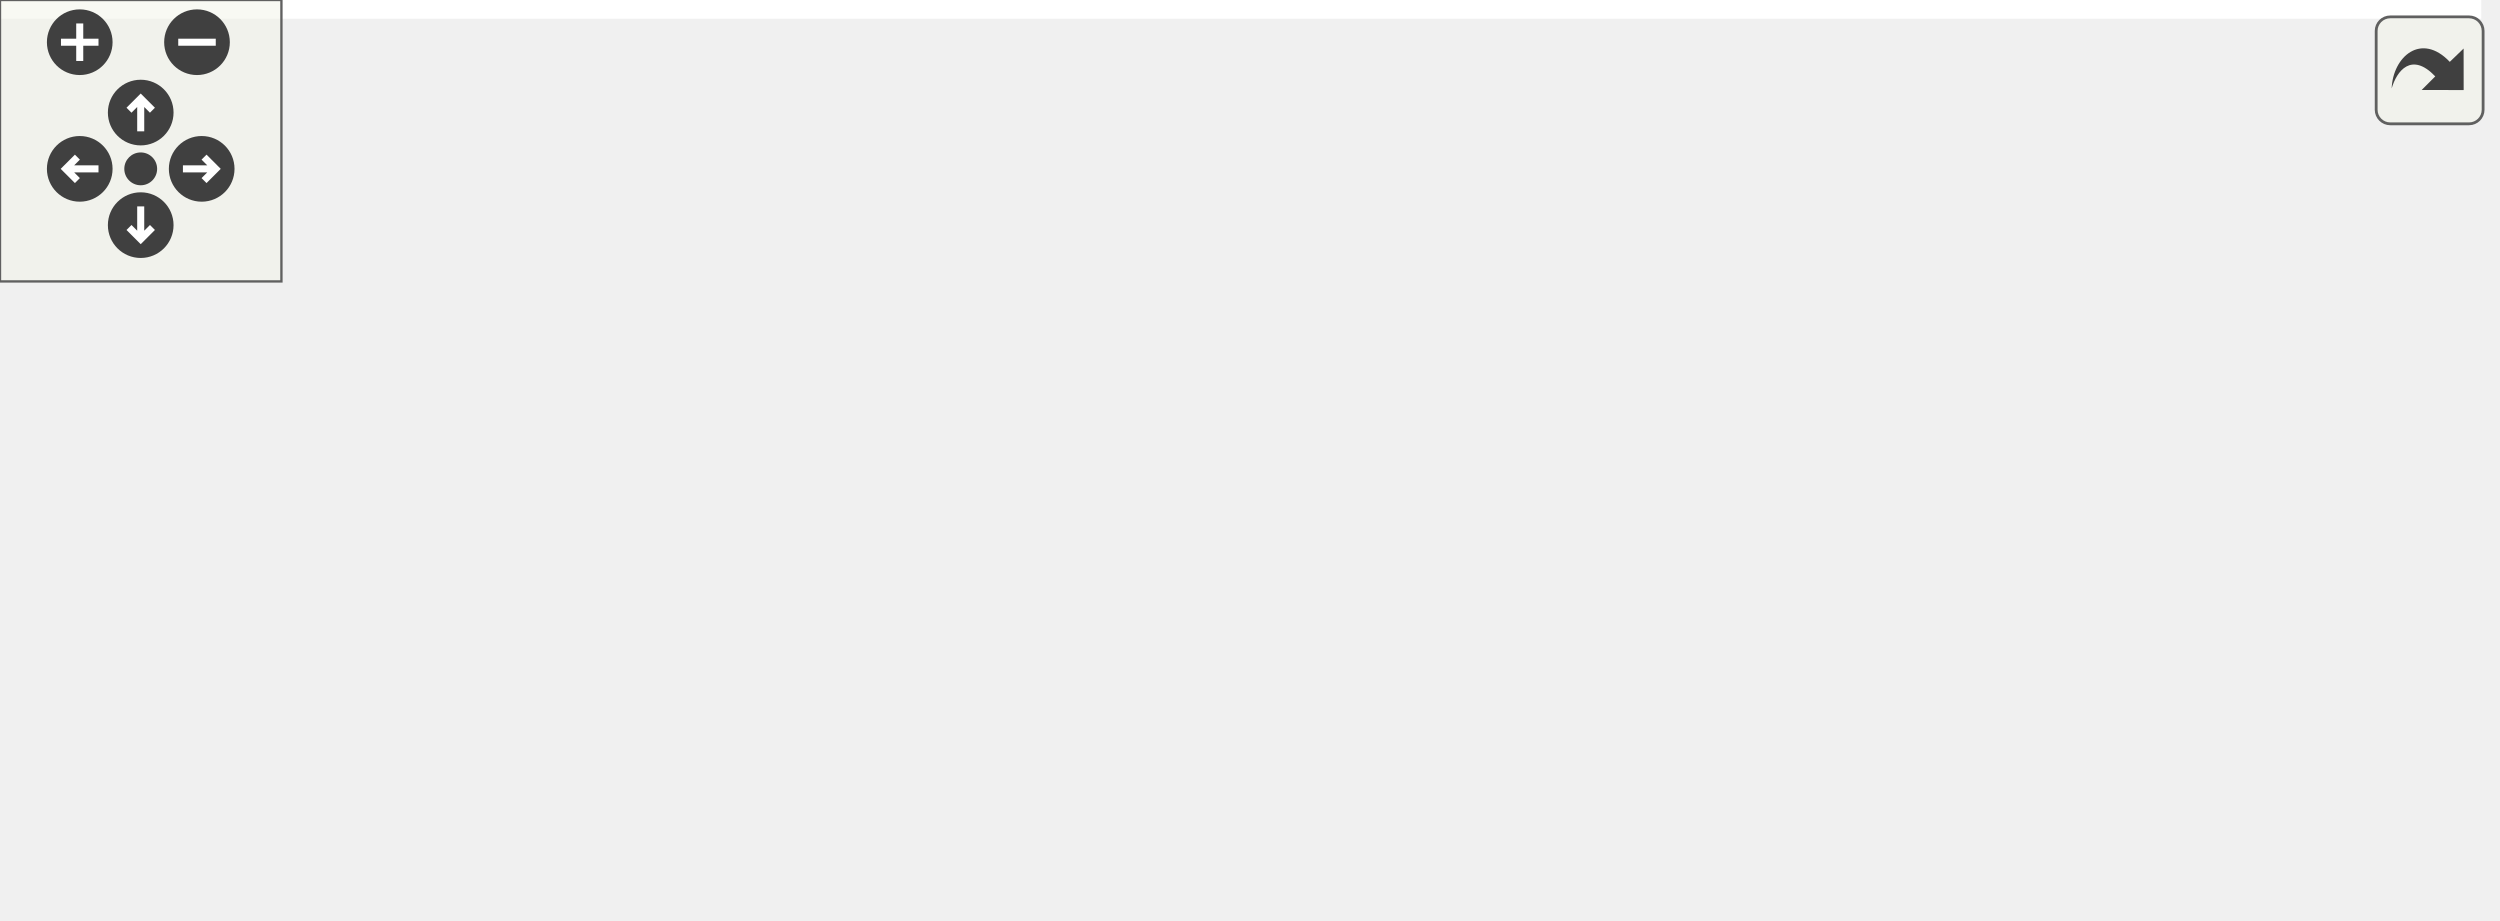
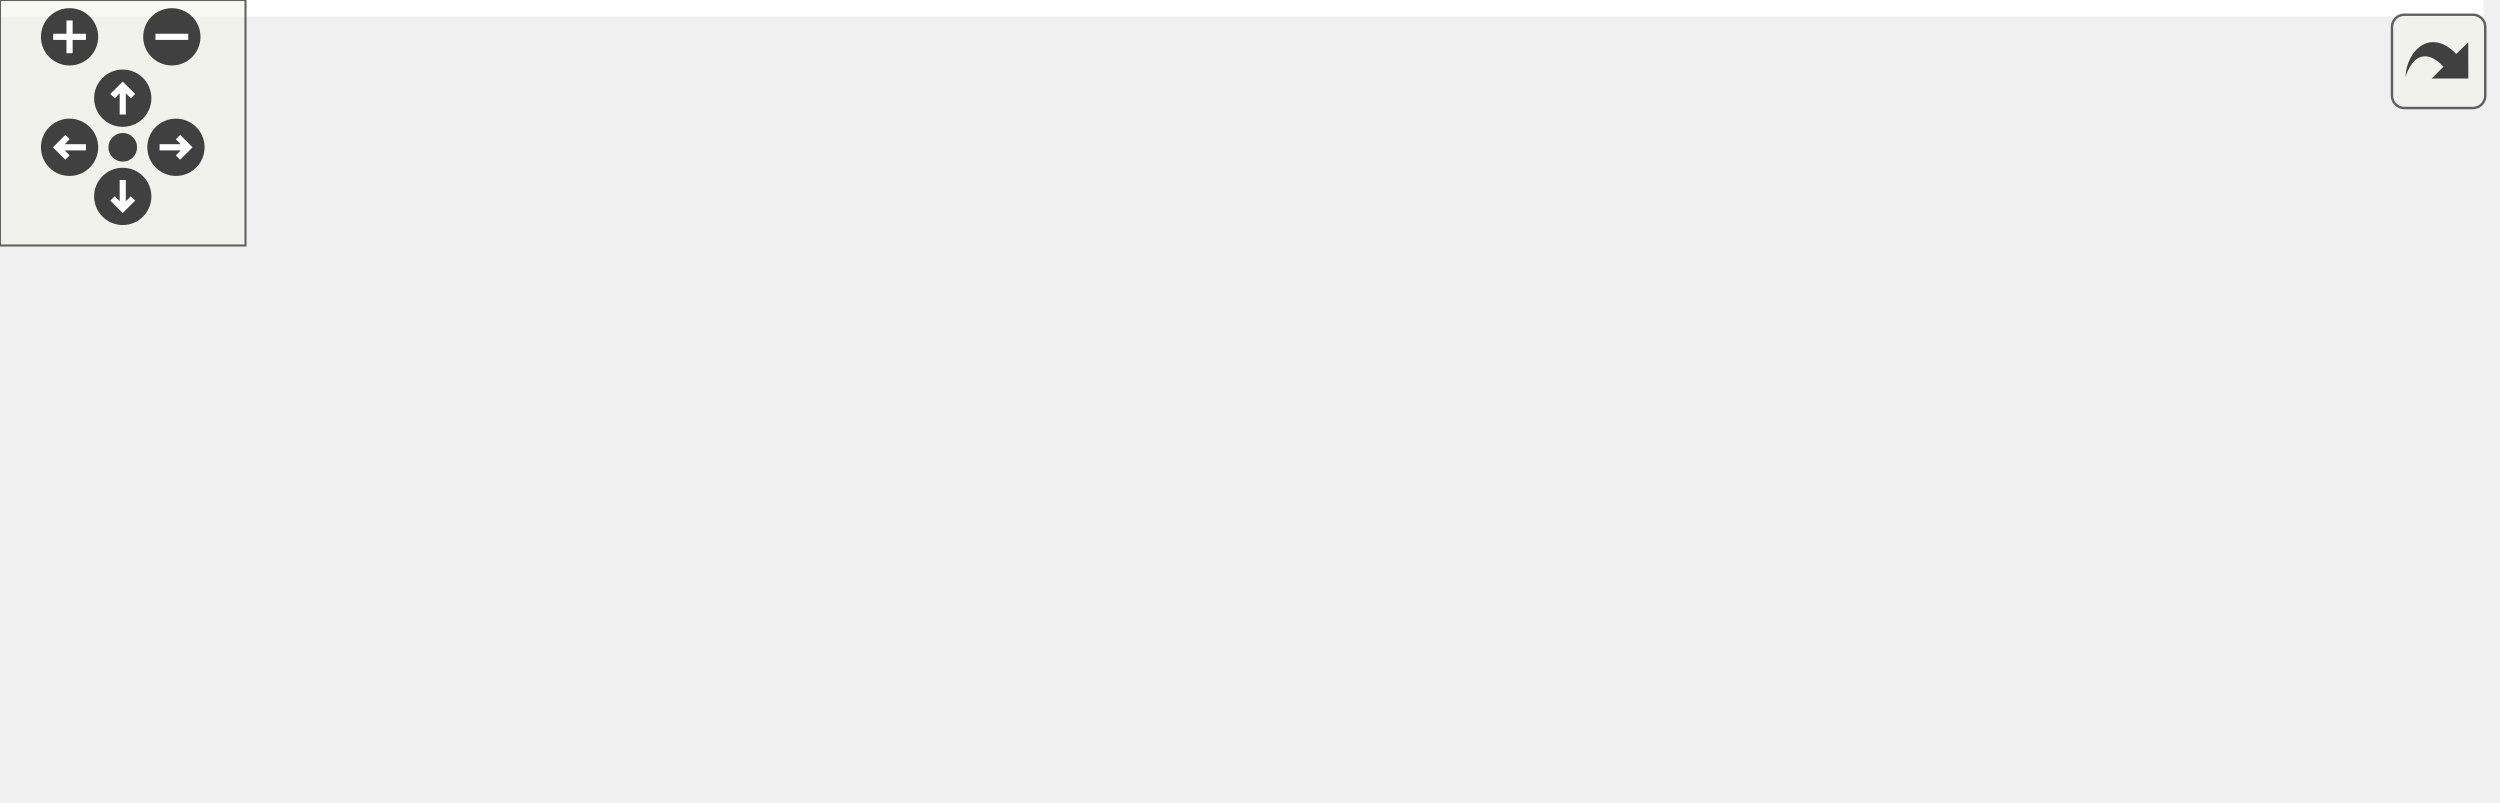
<svg xmlns="http://www.w3.org/2000/svg" xmlns:xlink="http://www.w3.org/1999/xlink" id="main" version="1.1" xml:space="preserve">
  <style type="text/css">
.edge:hover path { stroke: red; }
.edge:hover polygon { stroke: red; fill: red; }
</style>
  <defs>
    <circle id="rim" cx="0" cy="0" r="7" />
    <circle id="rim2" cx="0" cy="0" r="3.5" />
    <g id="zoomPlus">
      <use xlink:href="#rim" fill="#404040">
        <set attributeName="fill" to="#808080" begin="zoomplus.mouseover" end="zoomplus.mouseout" />
      </use>
      <path d="M-4,0h8M0,-4v8" fill="none" stroke="white" stroke-width="1.5" pointer-events="none" />
    </g>
    <g id="zoomMin">
      <use xlink:href="#rim" fill="#404040">
        <set attributeName="fill" to="#808080" begin="zoomminus.mouseover" end="zoomminus.mouseout" />
      </use>
      <path d="M-4,0h8" fill="none" stroke="white" stroke-width="1.5" pointer-events="none" />
    </g>
    <g id="dirArrow">
      <path fill="none" stroke="white" stroke-width="1.5" d="M0,-3.0v7 M-2.5,-0.5L0,-3.0L2.5,-0.5" />
    </g>
    <g id="resetDef">
      <use xlink:href="#rim2" fill="#404040">
        <set attributeName="fill" to="#808080" begin="reset.mouseover" end="reset.mouseout" />
      </use>
    </g>
  </defs>
  <svg id="graph" class="graph">
    <g id="viewport">
-       <polygon fill="white" stroke="none" points="-4,4 -4,-136 529,-136 529,4 -4,4" />
+       <polygon fill="white" stroke="none" points="-4,4 -4,-136 607,-136 607,4 -4,4" />
      <g id="node1" class="node">
        <g id="a_node1">
          <a xlink:title=" ">
-             <polygon fill="#bfbfbf" stroke="black" points="200.5,-112.5 200.5,-131.5 299.5,-131.5 299.5,-112.5 200.5,-112.5" />
-             <text text-anchor="middle" x="250" y="-119.5" font-family="Helvetica,sans-Serif" font-size="10.00">enum_bitmask.hpp</text>
+             <polygon fill="#bfbfbf" stroke="black" points="228.5,-112.5 228.5,-131.5 327.5,-131.5 327.5,-112.5 228.5,-112.5" />
+             <text text-anchor="middle" x="278" y="-119.5" font-family="Helvetica,sans-Serif" font-size="10.00">enum_bitmask.hpp</text>
          </a>
        </g>
      </g>
      <g id="node2" class="node">
        <g id="a_node2">
          <a xlink:title=" ">
-             <polygon fill="white" stroke="#bfbfbf" points="107.5,-56.5 107.5,-75.5 180.5,-75.5 180.5,-56.5 107.5,-56.5" />
-             <text text-anchor="middle" x="144" y="-63.5" font-family="Helvetica,sans-Serif" font-size="10.00">initializer_list</text>
+             <polygon fill="white" stroke="#bfbfbf" points="135.5,-56.5 135.5,-75.5 208.5,-75.5 208.5,-56.5 135.5,-56.5" />
+             <text text-anchor="middle" x="172" y="-63.5" font-family="Helvetica,sans-Serif" font-size="10.00">initializer_list</text>
          </a>
        </g>
      </g>
      <g id="edge1" class="edge">
-         <path fill="none" stroke="midnightblue" d="M233.44,-112.56C216.64,-104 190.36,-90.62 170.63,-80.57" />
-         <polygon fill="midnightblue" stroke="midnightblue" points="172.29,-77.49 161.79,-76.07 169.12,-83.72 172.29,-77.49" />
+         <path fill="none" stroke="midnightblue" d="M261.44,-112.56C244.64,-104 218.36,-90.62 198.63,-80.57" />
+         <polygon fill="midnightblue" stroke="midnightblue" points="200.29,-77.49 189.79,-76.07 197.12,-83.72 200.29,-77.49" />
      </g>
      <g id="node3" class="node">
        <g id="a_node3">
          <a xlink:href="types_8hpp.html" target="_top" xlink:title=" ">
-             <polygon fill="white" stroke="black" points="199,-56.5 199,-75.5 301,-75.5 301,-56.5 199,-56.5" />
-             <text text-anchor="middle" x="250" y="-63.5" font-family="Helvetica,sans-Serif" font-size="10.00">liger/core/types.hpp</text>
+             <polygon fill="white" stroke="black" points="227,-56.5 227,-75.5 329,-75.5 329,-56.5 227,-56.5" />
+             <text text-anchor="middle" x="278" y="-63.5" font-family="Helvetica,sans-Serif" font-size="10.00">liger/core/types.hpp</text>
          </a>
        </g>
      </g>
      <g id="edge2" class="edge">
-         <path fill="none" stroke="midnightblue" d="M250,-112.56C250,-105.63 250,-95.52 250,-86.59" />
-         <polygon fill="midnightblue" stroke="midnightblue" points="253.5,-86.71 250,-76.71 246.5,-86.72 253.5,-86.71" />
+         <path fill="none" stroke="midnightblue" d="M278,-112.56C278,-105.63 278,-95.52 278,-86.59" />
+         <polygon fill="midnightblue" stroke="midnightblue" points="281.5,-86.71 278,-76.71 274.5,-86.72 281.5,-86.71" />
+       </g>
+       <g id="node13" class="node">
+         <g id="a_node13">
+           <a xlink:href="enum__bitmask_8ipp.html" target="_top" xlink:title=" ">
+             <polygon fill="white" stroke="black" points="347.5,-56.5 347.5,-75.5 486.5,-75.5 486.5,-56.5 347.5,-56.5" />
+             <text text-anchor="middle" x="417" y="-63.5" font-family="Helvetica,sans-Serif" font-size="10.00">liger/core/enum_bitmask.ipp</text>
+           </a>
+         </g>
+       </g>
+       <g id="edge12" class="edge">
+         <path fill="none" stroke="midnightblue" d="M299.72,-112.56C322.57,-103.69 358.77,-89.62 384.91,-79.46" />
+         <polygon fill="midnightblue" stroke="midnightblue" points="385.97,-82.81 394.02,-75.93 383.43,-76.29 385.97,-82.81" />
+       </g>
+       <g id="node4" class="node">
+         <g id="a_node4">
+           <a xlink:title=" ">
+             <polygon fill="white" stroke="#bfbfbf" points="0,-0.5 0,-19.5 46,-19.5 46,-0.5 0,-0.5" />
+             <text text-anchor="middle" x="23" y="-7.5" font-family="Helvetica,sans-Serif" font-size="10.00">cstdint</text>
+           </a>
+         </g>
+       </g>
+       <g id="edge3" class="edge">
+         <path fill="none" stroke="midnightblue" d="M230.79,-56.54C187.88,-48.61 122.62,-35.96 56.68,-20.25" />
+         <polygon fill="midnightblue" stroke="midnightblue" points="57.68,-16.89 47.14,-17.96 56.05,-23.7 57.68,-16.89" />
+       </g>
+       <g id="node5" class="node">
+         <g id="a_node5">
+           <a xlink:title=" ">
+             <polygon fill="white" stroke="#bfbfbf" points="64,-0.5 64,-19.5 114,-19.5 114,-0.5 64,-0.5" />
+             <text text-anchor="middle" x="89" y="-7.5" font-family="Helvetica,sans-Serif" font-size="10.00">fstream</text>
+           </a>
+         </g>
+       </g>
+       <g id="edge4" class="edge">
+         <path fill="none" stroke="midnightblue" d="M248.47,-56.56C215.02,-47.01 160.54,-31.44 124.73,-21.21" />
+         <polygon fill="midnightblue" stroke="midnightblue" points="125.84,-17.89 115.26,-18.5 123.91,-24.62 125.84,-17.89" />
+       </g>
+       <g id="node6" class="node">
+         <g id="a_node6">
+           <a xlink:title=" ">
+             <polygon fill="white" stroke="#bfbfbf" points="132,-0.5 132,-19.5 186,-19.5 186,-0.5 132,-0.5" />
+             <text text-anchor="middle" x="159" y="-7.5" font-family="Helvetica,sans-Serif" font-size="10.00">iostream</text>
+           </a>
+         </g>
+       </g>
+       <g id="edge5" class="edge">
+         <path fill="none" stroke="midnightblue" d="M259.41,-56.56C240.19,-47.84 209.95,-34.12 187.68,-24.01" />
+         <polygon fill="midnightblue" stroke="midnightblue" points="189.39,-20.95 178.84,-20 186.5,-27.32 189.39,-20.95" />
+       </g>
+       <g id="node7" class="node">
+         <g id="a_node7">
+           <a xlink:title=" ">
+             <polygon fill="white" stroke="#bfbfbf" points="204.5,-0.5 204.5,-19.5 239.5,-19.5 239.5,-0.5 204.5,-0.5" />
+             <text text-anchor="middle" x="222" y="-7.5" font-family="Helvetica,sans-Serif" font-size="10.00">map</text>
+           </a>
+         </g>
+       </g>
+       <g id="edge6" class="edge">
+         <path fill="none" stroke="midnightblue" d="M269.25,-56.56C261.07,-48.67 248.63,-36.68 238.57,-26.98" />
+         <polygon fill="midnightblue" stroke="midnightblue" points="241.22,-24.67 231.59,-20.25 236.36,-29.71 241.22,-24.67" />
+       </g>
+       <g id="node8" class="node">
+         <g id="a_node8">
+           <a xlink:title=" ">
+             <polygon fill="white" stroke="#bfbfbf" points="257.5,-0.5 257.5,-19.5 298.5,-19.5 298.5,-0.5 257.5,-0.5" />
+             <text text-anchor="middle" x="278" y="-7.5" font-family="Helvetica,sans-Serif" font-size="10.00">string</text>
+           </a>
+         </g>
+       </g>
+       <g id="edge7" class="edge">
+         <path fill="none" stroke="midnightblue" d="M278,-56.56C278,-49.63 278,-39.52 278,-30.59" />
+         <polygon fill="midnightblue" stroke="midnightblue" points="281.5,-30.71 278,-20.71 274.5,-30.72 281.5,-30.71" />
+       </g>
+       <g id="node9" class="node">
+         <g id="a_node9">
+           <a xlink:title=" ">
+             <polygon fill="white" stroke="#bfbfbf" points="317,-0.5 317,-19.5 383,-19.5 383,-0.5 317,-0.5" />
+             <text text-anchor="middle" x="350" y="-7.5" font-family="Helvetica,sans-Serif" font-size="10.00">string_view</text>
+           </a>
+         </g>
+       </g>
+       <g id="edge8" class="edge">
+         <path fill="none" stroke="midnightblue" d="M289.25,-56.56C300.09,-48.43 316.74,-35.95 329.87,-26.1" />
+         <polygon fill="midnightblue" stroke="midnightblue" points="331.95,-28.91 337.85,-20.11 327.75,-23.31 331.95,-28.91" />
+       </g>
+       <g id="node10" class="node">
+         <g id="a_node10">
+           <a xlink:title=" ">
+             <polygon fill="white" stroke="#bfbfbf" points="401,-0.5 401,-19.5 463,-19.5 463,-0.5 401,-0.5" />
+             <text text-anchor="middle" x="432" y="-7.5" font-family="Helvetica,sans-Serif" font-size="10.00">type_traits</text>
+           </a>
+         </g>
+       </g>
+       <g id="edge9" class="edge">
+         <path fill="none" stroke="midnightblue" d="M302.06,-56.56C327.64,-47.59 368.33,-33.33 397.35,-23.15" />
+         <polygon fill="midnightblue" stroke="midnightblue" points="398.15,-26.58 406.42,-19.97 395.83,-19.97 398.15,-26.58" />
+       </g>
+       <g id="node11" class="node">
+         <g id="a_node11">
+           <a xlink:title=" ">
+             <polygon fill="white" stroke="#bfbfbf" points="481.5,-0.5 481.5,-19.5 540.5,-19.5 540.5,-0.5 481.5,-0.5" />
+             <text text-anchor="middle" x="511" y="-7.5" font-family="Helvetica,sans-Serif" font-size="10.00">typeindex</text>
+           </a>
+         </g>
+       </g>
+       <g id="edge10" class="edge">
+         <path fill="none" stroke="midnightblue" d="M314.66,-56.5C357.01,-46.69 426.49,-30.59 470.43,-20.4" />
+         <polygon fill="midnightblue" stroke="midnightblue" points="471.13,-23.83 480.09,-18.16 469.55,-17.01 471.13,-23.83" />
      </g>
      <g id="node12" class="node">
        <g id="a_node12">
-           <a xlink:href="enum__bitmask_8ipp.html" target="_top" xlink:title=" ">
-             <polygon fill="white" stroke="black" points="319.5,-56.5 319.5,-75.5 458.5,-75.5 458.5,-56.5 319.5,-56.5" />
-             <text text-anchor="middle" x="389" y="-63.5" font-family="Helvetica,sans-Serif" font-size="10.00">liger/core/enum_bitmask.ipp</text>
+           <a xlink:title=" ">
+             <polygon fill="white" stroke="#bfbfbf" points="559,-0.5 559,-19.5 603,-19.5 603,-0.5 559,-0.5" />
+             <text text-anchor="middle" x="581" y="-7.5" font-family="Helvetica,sans-Serif" font-size="10.00">vector</text>
          </a>
        </g>
      </g>
      <g id="edge11" class="edge">
-         <path fill="none" stroke="midnightblue" d="M271.72,-112.56C294.57,-103.69 330.77,-89.62 356.91,-79.46" />
-         <polygon fill="midnightblue" stroke="midnightblue" points="357.97,-82.81 366.02,-75.93 355.43,-76.29 357.97,-82.81" />
-       </g>
-       <g id="node4" class="node">
-         <g id="a_node4">
-           <a xlink:title=" ">
-             <polygon fill="white" stroke="#bfbfbf" points="0,-0.5 0,-19.5 46,-19.5 46,-0.5 0,-0.5" />
-             <text text-anchor="middle" x="23" y="-7.5" font-family="Helvetica,sans-Serif" font-size="10.00">cstdint</text>
-           </a>
-         </g>
-       </g>
-       <g id="edge3" class="edge">
-         <path fill="none" stroke="midnightblue" d="M211.02,-56.57C173.88,-48.42 116.12,-35.42 56.78,-20.36" />
-         <polygon fill="midnightblue" stroke="midnightblue" points="57.71,-16.98 47.16,-17.9 55.98,-23.77 57.71,-16.98" />
-       </g>
-       <g id="node5" class="node">
-         <g id="a_node5">
-           <a xlink:title=" ">
-             <polygon fill="white" stroke="#bfbfbf" points="64,-0.5 64,-19.5 114,-19.5 114,-0.5 64,-0.5" />
-             <text text-anchor="middle" x="89" y="-7.5" font-family="Helvetica,sans-Serif" font-size="10.00">fstream</text>
-           </a>
-         </g>
-       </g>
-       <g id="edge4" class="edge">
-         <path fill="none" stroke="midnightblue" d="M224.84,-56.56C197.91,-47.53 154.94,-33.12 124.55,-22.92" />
-         <polygon fill="midnightblue" stroke="midnightblue" points="126.01,-19.72 115.41,-19.86 123.78,-26.36 126.01,-19.72" />
-       </g>
-       <g id="node6" class="node">
-         <g id="a_node6">
-           <a xlink:title=" ">
-             <polygon fill="white" stroke="#bfbfbf" points="132,-0.5 132,-19.5 186,-19.5 186,-0.5 132,-0.5" />
-             <text text-anchor="middle" x="159" y="-7.5" font-family="Helvetica,sans-Serif" font-size="10.00">iostream</text>
-           </a>
-         </g>
-       </g>
-       <g id="edge5" class="edge">
-         <path fill="none" stroke="midnightblue" d="M235.78,-56.56C221.62,-48.16 199.63,-35.11 182.81,-25.13" />
-         <polygon fill="midnightblue" stroke="midnightblue" points="184.81,-22.24 174.42,-20.15 181.23,-28.26 184.81,-22.24" />
-       </g>
-       <g id="node7" class="node">
-         <g id="a_node7">
-           <a xlink:title=" ">
-             <polygon fill="white" stroke="#bfbfbf" points="204.5,-0.5 204.5,-19.5 239.5,-19.5 239.5,-0.5 204.5,-0.5" />
-             <text text-anchor="middle" x="222" y="-7.5" font-family="Helvetica,sans-Serif" font-size="10.00">map</text>
-           </a>
-         </g>
-       </g>
-       <g id="edge6" class="edge">
-         <path fill="none" stroke="midnightblue" d="M245.62,-56.56C241.86,-49.31 236.31,-38.59 231.52,-29.37" />
-         <polygon fill="midnightblue" stroke="midnightblue" points="234.66,-27.81 226.95,-20.55 228.45,-31.03 234.66,-27.81" />
-       </g>
-       <g id="node8" class="node">
-         <g id="a_node8">
-           <a xlink:title=" ">
-             <polygon fill="white" stroke="#bfbfbf" points="257.5,-0.5 257.5,-19.5 298.5,-19.5 298.5,-0.5 257.5,-0.5" />
-             <text text-anchor="middle" x="278" y="-7.5" font-family="Helvetica,sans-Serif" font-size="10.00">string</text>
-           </a>
-         </g>
-       </g>
-       <g id="edge7" class="edge">
-         <path fill="none" stroke="midnightblue" d="M254.38,-56.56C258.14,-49.31 263.69,-38.59 268.48,-29.37" />
-         <polygon fill="midnightblue" stroke="midnightblue" points="271.55,-31.03 273.05,-20.55 265.34,-27.81 271.55,-31.03" />
-       </g>
-       <g id="node9" class="node">
-         <g id="a_node9">
-           <a xlink:title=" ">
-             <polygon fill="white" stroke="#bfbfbf" points="317,-0.5 317,-19.5 383,-19.5 383,-0.5 317,-0.5" />
-             <text text-anchor="middle" x="350" y="-7.5" font-family="Helvetica,sans-Serif" font-size="10.00">string_view</text>
-           </a>
-         </g>
-       </g>
-       <g id="edge8" class="edge">
-         <path fill="none" stroke="midnightblue" d="M265.62,-56.56C281.33,-48.08 305.8,-34.87 324.36,-24.85" />
-         <polygon fill="midnightblue" stroke="midnightblue" points="326.02,-27.93 333.15,-20.1 322.69,-21.77 326.02,-27.93" />
-       </g>
-       <g id="node10" class="node">
-         <g id="a_node10">
-           <a xlink:title=" ">
-             <polygon fill="white" stroke="#bfbfbf" points="401,-0.5 401,-19.5 463,-19.5 463,-0.5 401,-0.5" />
-             <text text-anchor="middle" x="432" y="-7.5" font-family="Helvetica,sans-Serif" font-size="10.00">type_traits</text>
-           </a>
-         </g>
-       </g>
-       <g id="edge9" class="edge">
-         <path fill="none" stroke="midnightblue" d="M278.44,-56.56C309.2,-47.44 358.45,-32.82 392.86,-22.61" />
-         <polygon fill="midnightblue" stroke="midnightblue" points="393.42,-26.1 402.01,-19.9 391.43,-19.39 393.42,-26.1" />
-       </g>
-       <g id="node11" class="node">
-         <g id="a_node11">
-           <a xlink:title=" ">
-             <polygon fill="white" stroke="#bfbfbf" points="481,-0.5 481,-19.5 525,-19.5 525,-0.5 481,-0.5" />
-             <text text-anchor="middle" x="503" y="-7.5" font-family="Helvetica,sans-Serif" font-size="10.00">vector</text>
-           </a>
-         </g>
-       </g>
-       <g id="edge10" class="edge">
-         <path fill="none" stroke="midnightblue" d="M297.46,-56.55C340.2,-48.69 404.96,-36.12 470.16,-20.29" />
-         <polygon fill="midnightblue" stroke="midnightblue" points="470.7,-23.76 479.58,-17.98 469.03,-16.96 470.7,-23.76" />
+         <path fill="none" stroke="midnightblue" d="M328.77,-57.34C390.89,-47.85 493.58,-31.74 547.92,-20.18" />
+         <polygon fill="midnightblue" stroke="midnightblue" points="548.58,-23.62 557.59,-18.04 547.07,-16.79 548.58,-23.62" />
      </g>
    </g>
  </svg>
  <g id="navigator" transform="translate(0 0)" fill="#404254">
    <rect fill="#f2f5e9" fill-opacity="0.5" stroke="#606060" stroke-width=".5" x="0" y="0" width="60" height="60" />
    <use id="zoomplus" xlink:href="#zoomPlus" x="17" y="9" />
    <use id="zoomminus" xlink:href="#zoomMin" x="42" y="9" />
    <use id="reset" xlink:href="#resetDef" x="30" y="36" />
    <g id="arrowUp" xlink:href="#dirArrow" transform="translate(30 24)">
      <use xlink:href="#rim" fill="#404040">
        <set attributeName="fill" to="#808080" begin="arrowUp.mouseover" end="arrowUp.mouseout" />
      </use>
      <path fill="none" stroke="white" stroke-width="1.5" d="M0,-3.0v7 M-2.5,-0.5L0,-3.0L2.5,-0.5" />
    </g>
    <g id="arrowRight" xlink:href="#dirArrow" transform="rotate(90) translate(36 -43)">
      <use xlink:href="#rim" fill="#404040">
        <set attributeName="fill" to="#808080" begin="arrowRight.mouseover" end="arrowRight.mouseout" />
      </use>
      <path fill="none" stroke="white" stroke-width="1.5" d="M0,-3.0v7 M-2.5,-0.5L0,-3.0L2.5,-0.5" />
    </g>
    <g id="arrowDown" xlink:href="#dirArrow" transform="rotate(180) translate(-30 -48)">
      <use xlink:href="#rim" fill="#404040">
        <set attributeName="fill" to="#808080" begin="arrowDown.mouseover" end="arrowDown.mouseout" />
      </use>
      <path fill="none" stroke="white" stroke-width="1.5" d="M0,-3.0v7 M-2.5,-0.5L0,-3.0L2.5,-0.5" />
    </g>
    <g id="arrowLeft" xlink:href="#dirArrow" transform="rotate(270) translate(-36 17)">
      <use xlink:href="#rim" fill="#404040">
        <set attributeName="fill" to="#808080" begin="arrowLeft.mouseover" end="arrowLeft.mouseout" />
      </use>
      <path fill="none" stroke="white" stroke-width="1.5" d="M0,-3.0v7 M-2.5,-0.5L0,-3.0L2.5,-0.5" />
    </g>
  </g>
  <svg viewBox="0 0 15 15" width="100%" height="30px" preserveAspectRatio="xMaxYMin meet">
    <g id="arrow_out" transform="scale(0.3 0.3)">
      <a xlink:href="enum__bitmask_8hpp__incl_org.svg" target="_base">
        <rect id="button" ry="5" rx="5" y="6" x="6" height="38" width="38" fill="#f2f5e9" fill-opacity="0.5" stroke="#606060" stroke-width="1.0" />
        <path id="arrow" d="M 11.5,31.437 C 11.94,20.098 22.043,11.323 32.159,21.979 L 37.069,17.246 C 37.069,17.246 37.088,32 37.088,32 L 22.16,31.978 C 22.16,31.978 26.998,27.14 26.998,27.14 C 18.529,18.264 13.292,25.23 11.5,31.437 z" style="fill:#404040;" />
      </a>
    </g>
  </svg>
</svg>
